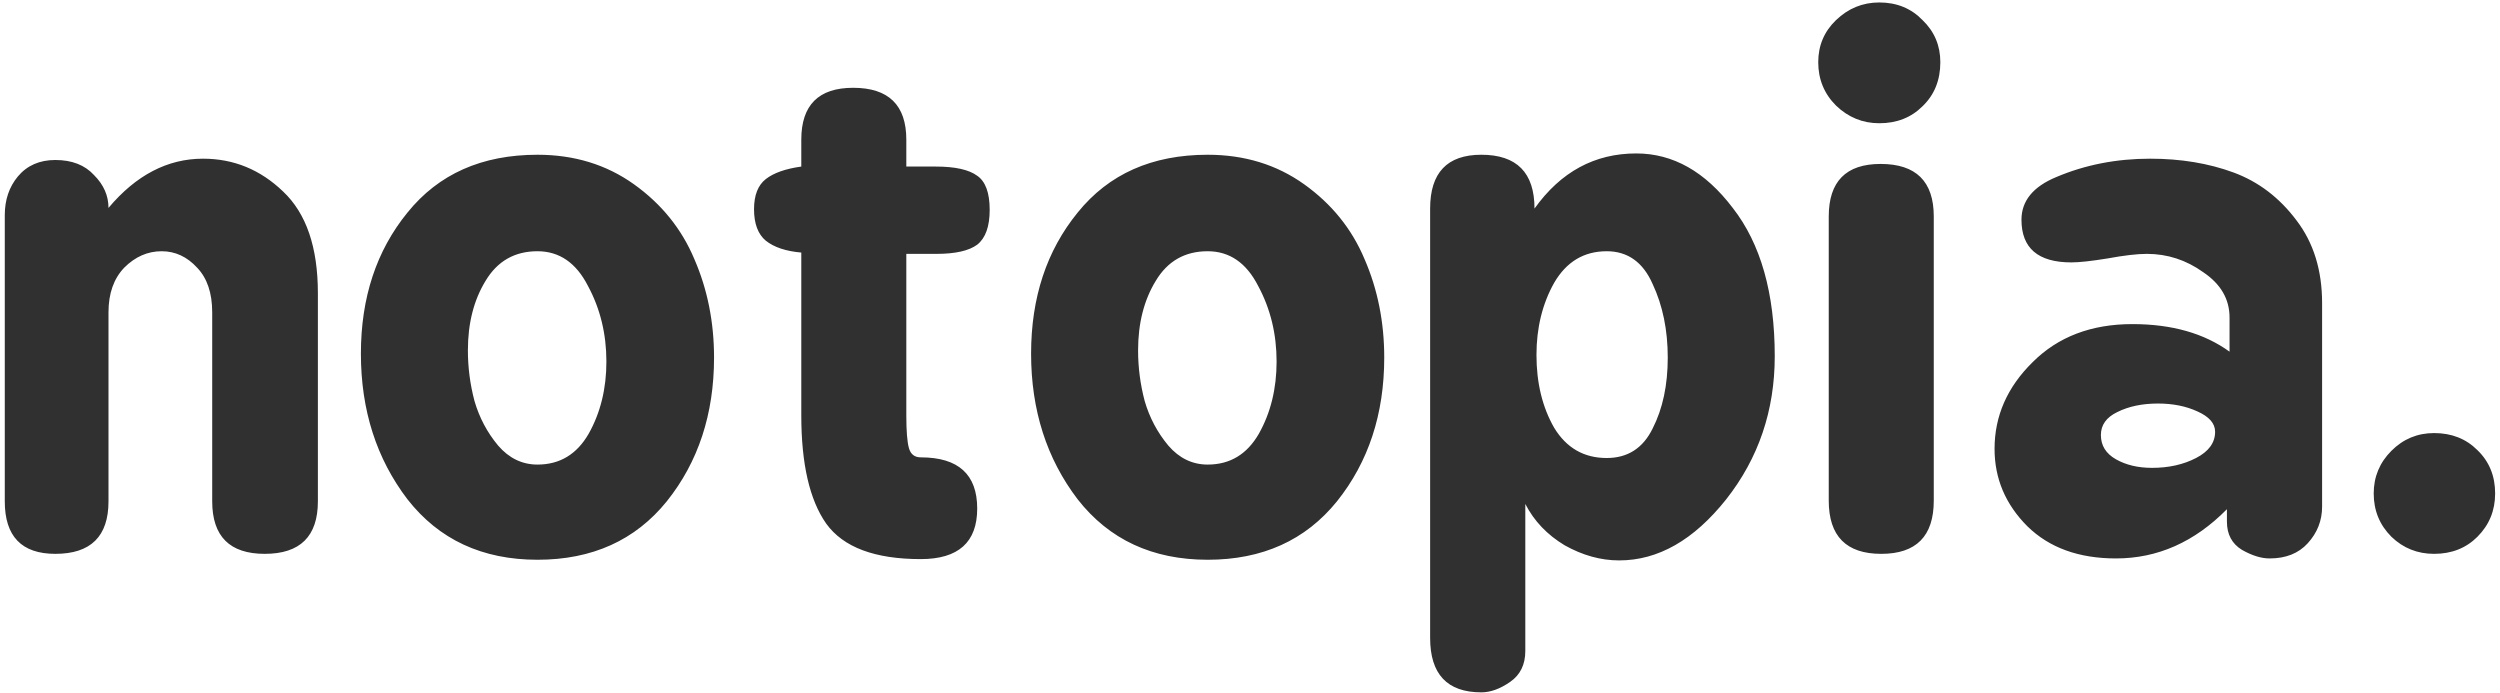
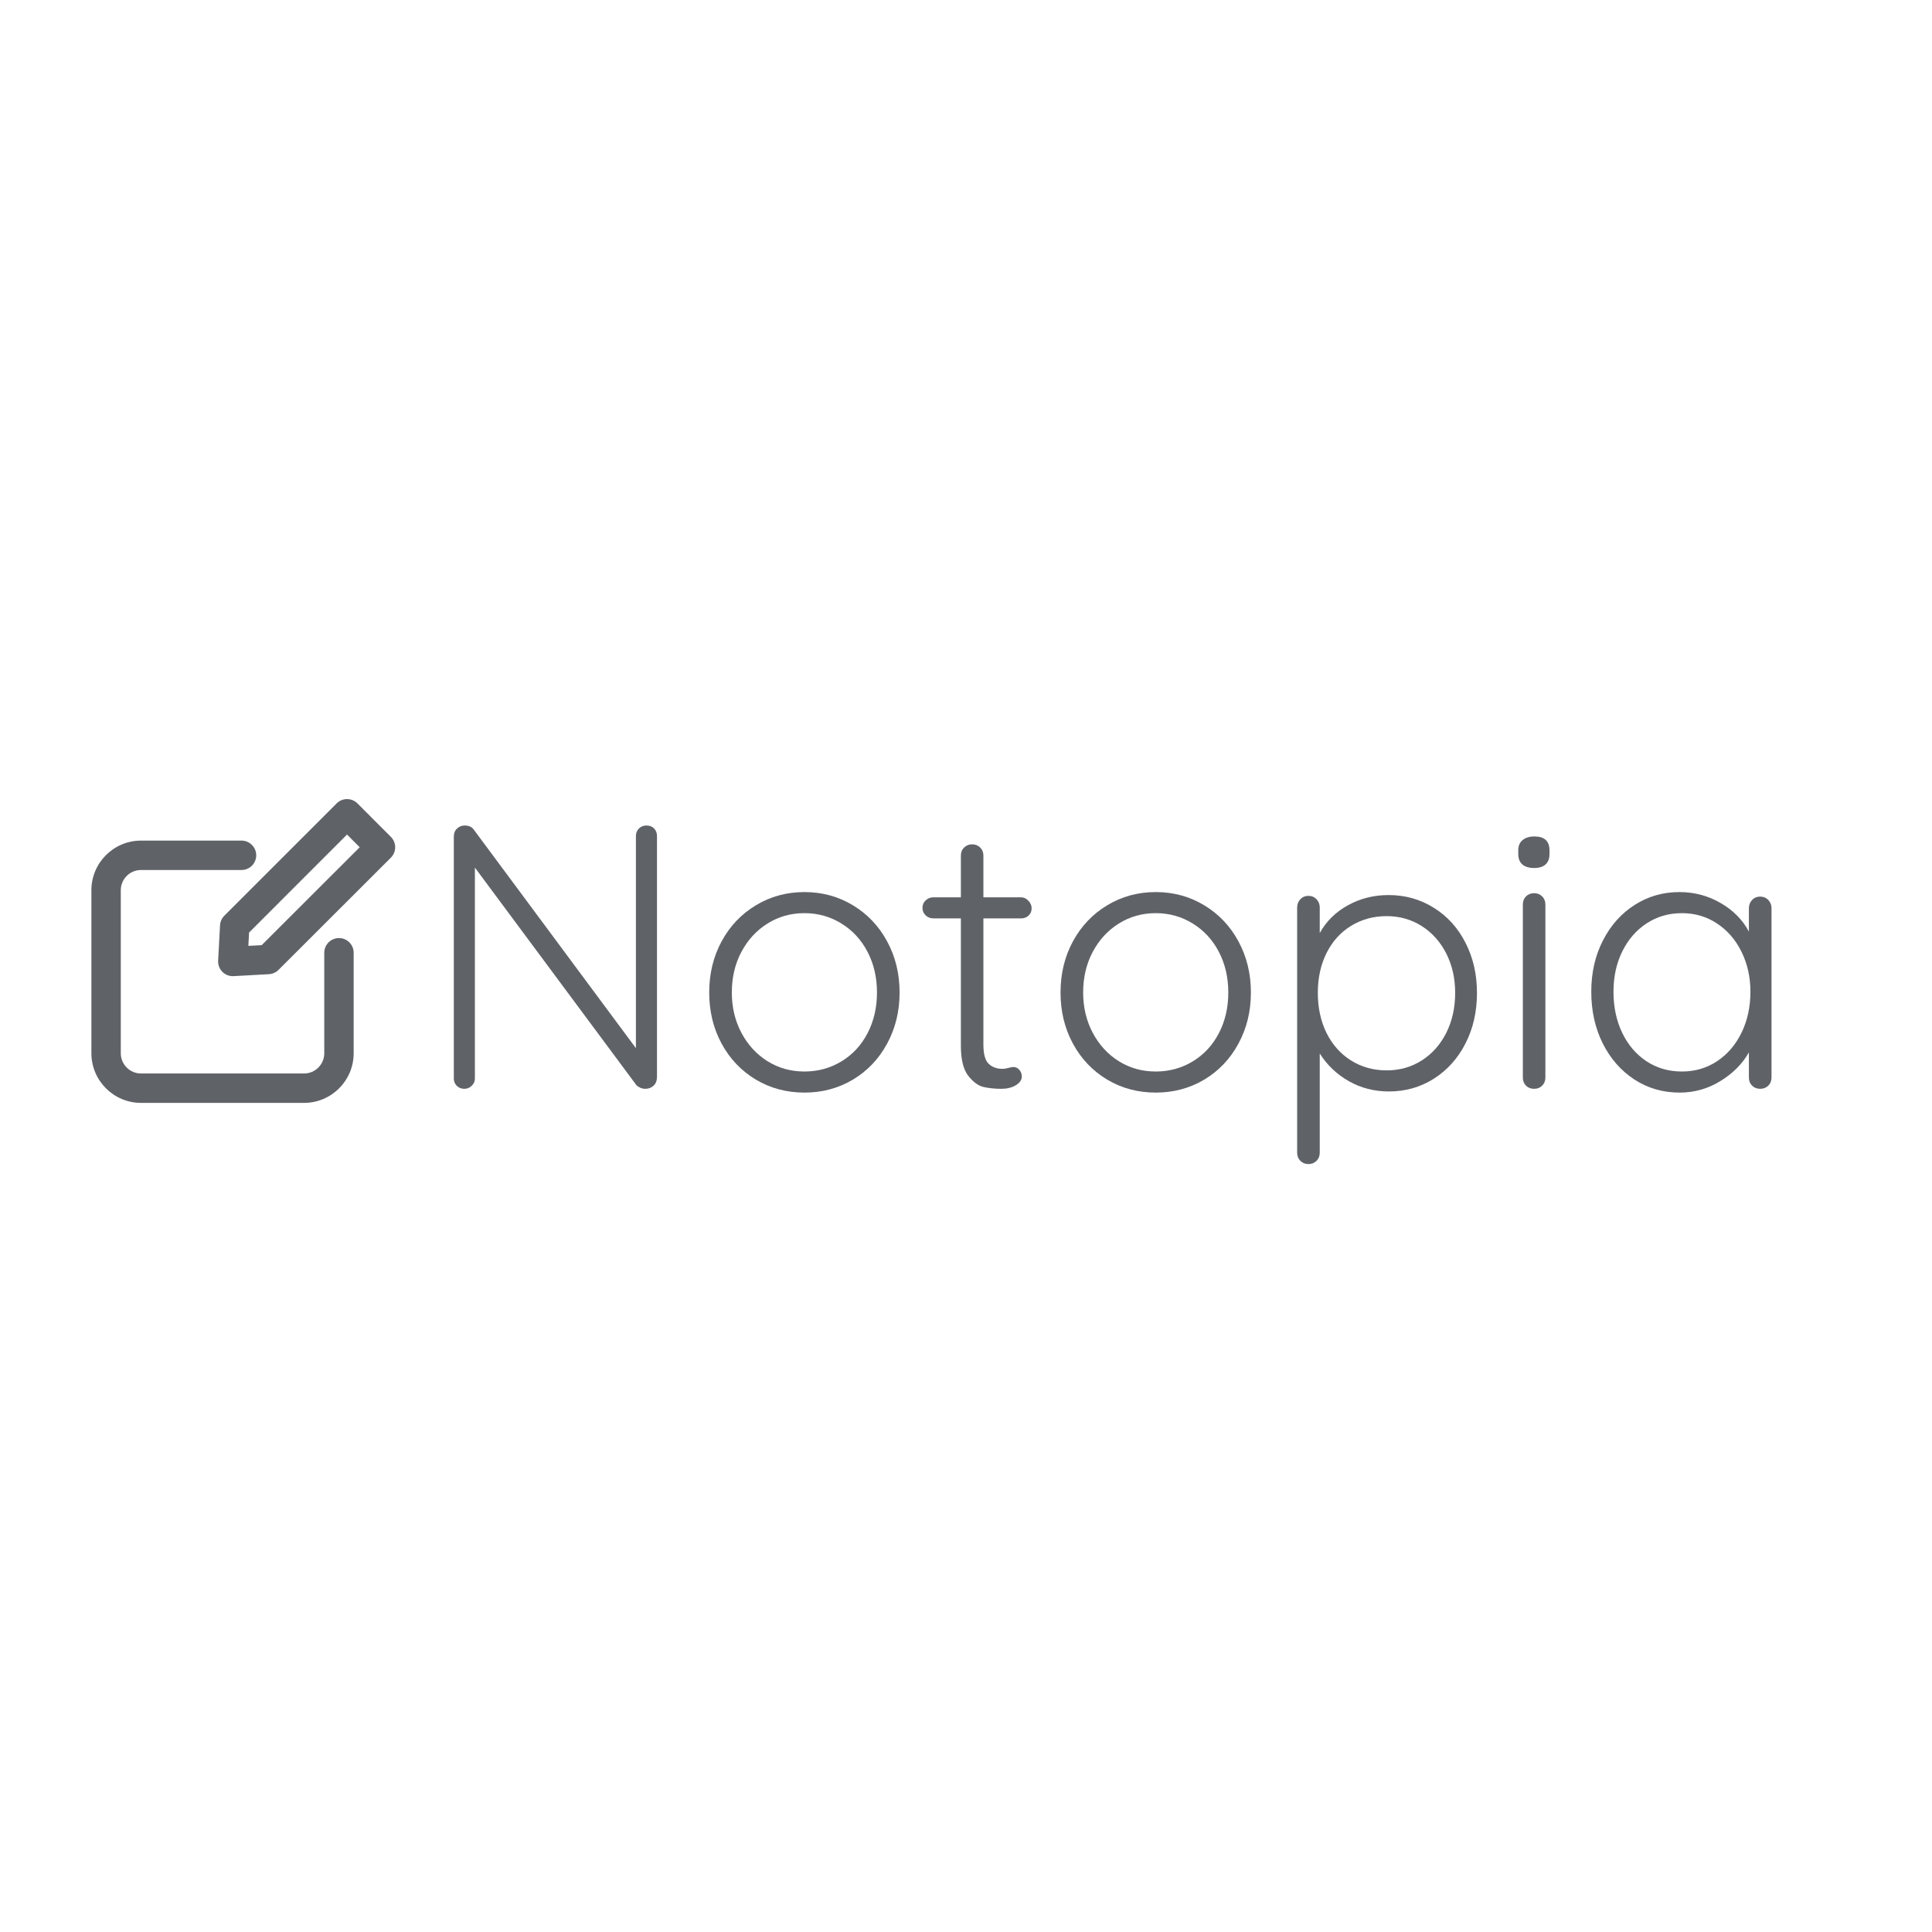
- <svg xmlns="http://www.w3.org/2000/svg" width="325" height="90" viewBox="0 0 325 90" fill="none">
-   <path d="M26.392 20.629C30.374 20.629 33.844 22.052 36.803 24.896C39.818 27.74 41.325 32.149 41.325 38.123V65.173C41.325 69.724 39.021 72 34.413 72C29.862 72 27.587 69.724 27.587 65.173V40.597C27.587 38.094 26.932 36.16 25.624 34.795C24.316 33.372 22.78 32.661 21.016 32.661C19.196 32.661 17.574 33.372 16.152 34.795C14.787 36.217 14.104 38.151 14.104 40.597V65.173C14.104 69.724 11.8 72 7.192 72C2.812 72 0.621 69.724 0.621 65.173V27.968C0.621 25.977 1.19 24.299 2.328 22.933C3.523 21.511 5.144 20.8 7.192 20.8C9.354 20.8 11.032 21.454 12.227 22.763C13.478 24.014 14.104 25.436 14.104 27.029C17.688 22.763 21.784 20.629 26.392 20.629ZM69.872 20.117C74.65 20.117 78.832 21.397 82.416 23.957C86 26.517 88.617 29.76 90.266 33.685C91.973 37.611 92.826 41.877 92.826 46.485C92.826 53.824 90.778 60.053 86.682 65.173C82.586 70.236 76.983 72.768 69.872 72.768C62.704 72.768 57.072 70.151 52.976 64.917C48.937 59.627 46.917 53.312 46.917 45.973C46.917 38.692 48.937 32.576 52.976 27.627C57.015 22.62 62.647 20.117 69.872 20.117ZM69.872 32.661C66.913 32.661 64.666 33.941 63.13 36.501C61.594 39.004 60.826 42.02 60.826 45.547C60.826 47.765 61.111 49.956 61.68 52.117C62.305 54.279 63.329 56.213 64.752 57.92C66.174 59.57 67.881 60.395 69.872 60.395C72.773 60.395 74.992 59.058 76.528 56.384C78.064 53.653 78.832 50.524 78.832 46.997C78.832 43.413 78.035 40.142 76.442 37.184C74.906 34.169 72.716 32.661 69.872 32.661ZM110.909 11.413C115.517 11.413 117.821 13.66 117.821 18.155V21.653H121.661C124.164 21.653 125.956 22.052 127.037 22.848C128.118 23.588 128.659 25.067 128.659 27.285C128.659 29.447 128.118 30.955 127.037 31.808C125.956 32.604 124.193 33.003 121.747 33.003H117.821V53.995C117.821 56.043 117.935 57.465 118.163 58.261C118.39 59.058 118.902 59.456 119.699 59.456C124.591 59.456 127.037 61.675 127.037 66.112C127.037 70.492 124.591 72.683 119.699 72.683C113.725 72.683 109.629 71.147 107.411 68.075C105.249 65.003 104.168 60.309 104.168 53.995V32.832C102.177 32.661 100.641 32.149 99.56 31.296C98.536 30.443 98.024 29.077 98.024 27.2C98.024 25.38 98.536 24.071 99.56 23.275C100.584 22.478 102.12 21.938 104.168 21.653V18.155C104.168 13.66 106.415 11.413 110.909 11.413ZM156.997 20.117C161.775 20.117 165.957 21.397 169.541 23.957C173.125 26.517 175.742 29.76 177.391 33.685C179.098 37.611 179.951 41.877 179.951 46.485C179.951 53.824 177.903 60.053 173.807 65.173C169.711 70.236 164.108 72.768 156.997 72.768C149.829 72.768 144.197 70.151 140.101 64.917C136.062 59.627 134.042 53.312 134.042 45.973C134.042 38.692 136.062 32.576 140.101 27.627C144.14 22.62 149.772 20.117 156.997 20.117ZM156.997 32.661C154.038 32.661 151.791 33.941 150.255 36.501C148.719 39.004 147.951 42.02 147.951 45.547C147.951 47.765 148.236 49.956 148.805 52.117C149.43 54.279 150.454 56.213 151.877 57.92C153.299 59.57 155.006 60.395 156.997 60.395C159.898 60.395 162.117 59.058 163.653 56.384C165.189 53.653 165.957 50.524 165.957 46.997C165.957 43.413 165.16 40.142 163.567 37.184C162.031 34.169 159.841 32.661 156.997 32.661ZM212.712 19.947C217.49 19.947 221.672 22.308 225.256 27.029C228.897 31.694 230.717 38.123 230.717 46.315C230.717 53.369 228.612 59.57 224.402 64.917C220.193 70.208 215.556 72.853 210.493 72.853C208.104 72.853 205.743 72.199 203.41 70.891C201.135 69.525 199.428 67.733 198.29 65.515V84.629C198.29 86.393 197.636 87.73 196.328 88.64C195.019 89.55 193.768 90.005 192.573 90.005C188.136 90.005 185.917 87.644 185.917 82.923V27.115C185.917 22.45 188.136 20.117 192.573 20.117C197.181 20.117 199.485 22.45 199.485 27.115C202.898 22.336 207.307 19.947 212.712 19.947ZM208.872 32.661C205.913 32.661 203.638 34.027 202.045 36.757C200.509 39.488 199.741 42.617 199.741 46.144C199.741 49.785 200.509 52.942 202.045 55.616C203.638 58.233 205.913 59.541 208.872 59.541C211.602 59.541 213.593 58.261 214.845 55.701C216.153 53.141 216.808 50.069 216.808 46.485C216.808 42.901 216.153 39.716 214.845 36.928C213.593 34.084 211.602 32.661 208.872 32.661ZM244.307 0.32C246.583 0.32 248.46 1.088 249.939 2.624C251.475 4.103 252.243 5.924 252.243 8.085C252.243 10.418 251.475 12.324 249.939 13.803C248.46 15.282 246.583 16.021 244.307 16.021C242.146 16.021 240.268 15.253 238.675 13.717C237.139 12.181 236.371 10.304 236.371 8.085C236.371 5.924 237.139 4.103 238.675 2.624C240.268 1.088 242.146 0.32 244.307 0.32ZM244.478 21.312C249.086 21.312 251.39 23.588 251.39 28.139V65.088C251.39 69.696 249.114 72 244.563 72C240.012 72 237.737 69.696 237.737 65.088V28.139C237.737 23.588 239.984 21.312 244.478 21.312ZM279.516 20.629C283.498 20.629 287.111 21.227 290.353 22.421C293.596 23.616 296.327 25.692 298.545 28.651C300.764 31.552 301.873 35.136 301.873 39.403V65.856C301.873 67.676 301.248 69.269 299.996 70.635C298.801 71.943 297.152 72.597 295.047 72.597C293.966 72.597 292.771 72.228 291.463 71.488C290.154 70.692 289.5 69.468 289.5 67.819V66.197C285.29 70.464 280.483 72.597 275.079 72.597C270.243 72.597 266.403 71.204 263.559 68.416C260.714 65.572 259.292 62.215 259.292 58.347C259.292 54.08 260.942 50.325 264.241 47.083C267.541 43.783 271.864 42.133 277.212 42.133C282.332 42.133 286.542 43.328 289.841 45.717V41.28C289.841 38.891 288.704 36.928 286.428 35.392C284.209 33.799 281.763 33.003 279.089 33.003C277.838 33.003 276.131 33.202 273.969 33.6C271.864 33.941 270.3 34.112 269.276 34.112C264.952 34.112 262.791 32.263 262.791 28.565C262.791 26.119 264.298 24.27 267.313 23.019C271.068 21.426 275.136 20.629 279.516 20.629ZM280.54 52.459C278.492 52.459 276.728 52.828 275.249 53.568C273.827 54.251 273.116 55.246 273.116 56.555C273.116 57.92 273.77 58.972 275.079 59.712C276.387 60.452 277.952 60.821 279.772 60.821C281.934 60.821 283.84 60.395 285.489 59.541C287.139 58.688 287.964 57.55 287.964 56.128C287.964 55.047 287.196 54.165 285.66 53.483C284.181 52.8 282.474 52.459 280.54 52.459ZM316.432 56.299C318.708 56.299 320.585 57.038 322.064 58.517C323.6 59.996 324.368 61.874 324.368 64.149C324.368 66.368 323.6 68.245 322.064 69.781C320.585 71.26 318.708 72 316.432 72C314.271 72 312.422 71.26 310.886 69.781C309.35 68.245 308.582 66.368 308.582 64.149C308.582 61.988 309.35 60.139 310.886 58.603C312.422 57.067 314.271 56.299 316.432 56.299Z" fill="#303030" />
+ <svg xmlns="http://www.w3.org/2000/svg" width="500" zoomAndPan="magnify" viewBox="0 0 375 375" height="500" preserveAspectRatio="xMidYMid meet" version="1.0">
+   <defs>
+     <g />
+     <clipPath id="14a4b19dd8">
+       <path d="M 42 155.102 L 76.988 155.102 L 76.988 190 L 42 190 Z M 42 155.102 " clip-rule="nonzero" />
+     </clipPath>
+     <clipPath id="d547de5100">
+       <path d="M 17.738 163 L 69 163 L 69 214.352 L 17.738 214.352 Z M 17.738 163 " clip-rule="nonzero" />
+     </clipPath>
+   </defs>
+   <g clip-path="url(#14a4b19dd8)">
+     <path fill="#5f6368" d="M 42.707 179.605 L 42.34 186.469 C 42.297 187.277 42.598 188.066 43.172 188.641 C 43.711 189.176 44.434 189.473 45.188 189.473 C 45.242 189.473 45.293 189.473 45.348 189.469 L 52.199 189.09 C 52.898 189.051 53.559 188.754 54.059 188.258 L 75.871 166.469 C 76.406 165.934 76.707 165.207 76.707 164.449 C 76.707 163.695 76.406 162.969 75.871 162.434 L 69.379 155.938 C 68.844 155.402 68.117 155.102 67.359 155.102 C 66.605 155.102 65.879 155.402 65.344 155.938 L 43.539 177.738 C 43.043 178.238 42.746 178.902 42.707 179.605 Z M 48.348 181.004 L 67.359 161.988 L 69.816 164.449 L 50.793 183.453 L 48.207 183.594 Z M 48.348 181.004 " fill-opacity="1" fill-rule="nonzero" />
+   </g>
+   <g clip-path="url(#d547de5100)">
+     <path fill="#5f6368" d="M 27.371 214.07 L 59.016 214.07 C 64.328 214.07 68.648 209.746 68.648 204.438 L 68.648 184.93 C 68.648 183.355 67.371 182.078 65.797 182.078 C 64.219 182.078 62.941 183.355 62.941 184.93 L 62.941 204.438 C 62.941 206.602 61.18 208.363 59.016 208.363 L 27.371 208.363 C 25.207 208.363 23.445 206.602 23.445 204.438 L 23.445 172.793 C 23.445 170.629 25.207 168.867 27.371 168.867 L 46.879 168.867 C 48.453 168.867 49.734 167.59 49.734 166.012 C 49.734 164.438 48.453 163.16 46.879 163.16 L 27.371 163.16 C 22.059 163.16 17.738 167.48 17.738 172.793 L 17.738 204.438 C 17.738 209.746 22.059 214.07 27.371 214.07 Z M 27.371 214.07 " fill-opacity="1" fill-rule="nonzero" />
+   </g>
+   <g fill="#5f6368" fill-opacity="1">
+     <g transform="translate(81.2246, 211.3376)">
+       <g>
+         <path d="M 44.25 -51.109 C 44.883 -51.109 45.383 -50.91 45.75 -50.516 C 46.113 -50.129 46.297 -49.645 46.297 -49.062 L 46.297 -2.344 C 46.297 -1.602 46.078 -1.023 45.641 -0.609 C 45.203 -0.203 44.664 0 44.031 0 C 43.688 0 43.352 -0.07 43.031 -0.219 C 42.719 -0.363 42.469 -0.535 42.281 -0.734 L 10.953 -42.938 L 10.953 -1.969 C 10.953 -1.438 10.742 -0.973 10.328 -0.578 C 9.922 -0.191 9.445 0 8.906 0 C 8.32 0 7.832 -0.191 7.438 -0.578 C 7.051 -0.973 6.859 -1.438 6.859 -1.969 L 6.859 -48.922 C 6.859 -49.598 7.066 -50.129 7.484 -50.516 C 7.898 -50.91 8.398 -51.109 8.984 -51.109 C 9.766 -51.109 10.348 -50.844 10.734 -50.312 L 42.203 -7.891 L 42.203 -49.062 C 42.203 -49.645 42.395 -50.129 42.781 -50.516 C 43.176 -50.91 43.664 -51.109 44.25 -51.109 Z M 44.25 -51.109 " />
+       </g>
+     </g>
+   </g>
+   <g fill="#5f6368" fill-opacity="1">
+     <g transform="translate(134.3757, 211.3376)">
+       <g>
+         <path d="M 40.234 -18.688 C 40.234 -15.039 39.426 -11.734 37.812 -8.766 C 36.207 -5.797 33.992 -3.469 31.172 -1.781 C 28.348 -0.102 25.211 0.734 21.766 0.734 C 18.305 0.734 15.164 -0.102 12.344 -1.781 C 9.52 -3.469 7.301 -5.797 5.688 -8.766 C 4.082 -11.734 3.281 -15.039 3.281 -18.688 C 3.281 -22.344 4.082 -25.656 5.688 -28.625 C 7.301 -31.594 9.52 -33.926 12.344 -35.625 C 15.164 -37.332 18.305 -38.188 21.766 -38.188 C 25.211 -38.188 28.348 -37.332 31.172 -35.625 C 33.992 -33.926 36.207 -31.594 37.812 -28.625 C 39.426 -25.656 40.234 -22.344 40.234 -18.688 Z M 35.844 -18.688 C 35.844 -21.613 35.234 -24.242 34.016 -26.578 C 32.805 -28.91 31.117 -30.742 28.953 -32.078 C 26.785 -33.422 24.391 -34.094 21.766 -34.094 C 19.129 -34.094 16.738 -33.422 14.594 -32.078 C 12.457 -30.742 10.77 -28.91 9.531 -26.578 C 8.289 -24.242 7.672 -21.613 7.672 -18.688 C 7.672 -15.82 8.289 -13.219 9.531 -10.875 C 10.77 -8.539 12.457 -6.703 14.594 -5.359 C 16.738 -4.023 19.129 -3.359 21.766 -3.359 C 24.391 -3.359 26.785 -4.016 28.953 -5.328 C 31.117 -6.641 32.805 -8.461 34.016 -10.797 C 35.234 -13.141 35.844 -15.77 35.844 -18.688 Z M 35.844 -18.688 " />
+       </g>
+     </g>
+   </g>
+   <g fill="#5f6368" fill-opacity="1">
+     <g transform="translate(177.8165, 211.3376)">
+       <g>
+         <path d="M 13.062 -33.078 L 13.062 -8.609 C 13.062 -6.766 13.398 -5.516 14.078 -4.859 C 14.766 -4.203 15.672 -3.875 16.797 -3.875 C 17.086 -3.875 17.453 -3.93 17.891 -4.047 C 18.328 -4.172 18.664 -4.234 18.906 -4.234 C 19.344 -4.234 19.719 -4.051 20.031 -3.688 C 20.352 -3.32 20.516 -2.895 20.516 -2.406 C 20.516 -1.727 20.125 -1.156 19.344 -0.688 C 18.57 -0.227 17.648 0 16.578 0 C 15.266 0 14.094 -0.117 13.062 -0.359 C 12.039 -0.609 11.055 -1.336 10.109 -2.547 C 9.16 -3.766 8.688 -5.711 8.688 -8.391 L 8.688 -33.078 L 3.359 -33.078 C 2.773 -33.078 2.273 -33.27 1.859 -33.656 C 1.441 -34.051 1.234 -34.539 1.234 -35.125 C 1.234 -35.707 1.441 -36.191 1.859 -36.578 C 2.273 -36.973 2.773 -37.172 3.359 -37.172 L 8.688 -37.172 L 8.688 -45.266 C 8.688 -45.898 8.895 -46.422 9.312 -46.828 C 9.727 -47.242 10.25 -47.453 10.875 -47.453 C 11.508 -47.453 12.031 -47.242 12.438 -46.828 C 12.852 -46.422 13.062 -45.898 13.062 -45.266 L 13.062 -37.172 L 20.375 -37.172 C 20.906 -37.172 21.379 -36.945 21.797 -36.5 C 22.211 -36.062 22.422 -35.578 22.422 -35.047 C 22.422 -34.461 22.223 -33.988 21.828 -33.625 C 21.441 -33.258 20.957 -33.078 20.375 -33.078 Z M 13.062 -33.078 " />
+       </g>
+     </g>
+   </g>
+   <g fill="#5f6368" fill-opacity="1">
+     <g transform="translate(202.5668, 211.3376)">
+       <g>
+         <path d="M 40.234 -18.688 C 40.234 -15.039 39.426 -11.734 37.812 -8.766 C 36.207 -5.797 33.992 -3.469 31.172 -1.781 C 28.348 -0.102 25.211 0.734 21.766 0.734 C 18.305 0.734 15.164 -0.102 12.344 -1.781 C 9.52 -3.469 7.301 -5.797 5.688 -8.766 C 4.082 -11.734 3.281 -15.039 3.281 -18.688 C 3.281 -22.344 4.082 -25.656 5.688 -28.625 C 7.301 -31.594 9.52 -33.926 12.344 -35.625 C 15.164 -37.332 18.305 -38.188 21.766 -38.188 C 25.211 -38.188 28.348 -37.332 31.172 -35.625 C 33.992 -33.926 36.207 -31.594 37.812 -28.625 C 39.426 -25.656 40.234 -22.344 40.234 -18.688 Z M 35.844 -18.688 C 35.844 -21.613 35.234 -24.242 34.016 -26.578 C 32.805 -28.91 31.117 -30.742 28.953 -32.078 C 26.785 -33.422 24.391 -34.094 21.766 -34.094 C 19.129 -34.094 16.738 -33.422 14.594 -32.078 C 12.457 -30.742 10.77 -28.91 9.531 -26.578 C 8.289 -24.242 7.672 -21.613 7.672 -18.688 C 7.672 -15.82 8.289 -13.219 9.531 -10.875 C 10.77 -8.539 12.457 -6.703 14.594 -5.359 C 16.738 -4.023 19.129 -3.359 21.766 -3.359 C 24.391 -3.359 26.785 -4.016 28.953 -5.328 C 31.117 -6.641 32.805 -8.461 34.016 -10.797 C 35.234 -13.141 35.844 -15.77 35.844 -18.688 Z M 35.844 -18.688 " />
+       </g>
+     </g>
+   </g>
+   <g fill="#5f6368" fill-opacity="1">
+     <g transform="translate(246.0076, 211.3376)">
+       <g>
+         <path d="M 23.516 -37.609 C 26.723 -37.609 29.641 -36.789 32.266 -35.156 C 34.898 -33.531 36.957 -31.266 38.438 -28.359 C 39.926 -25.461 40.672 -22.219 40.672 -18.625 C 40.672 -14.969 39.926 -11.691 38.438 -8.797 C 36.957 -5.898 34.914 -3.625 32.312 -1.969 C 29.707 -0.312 26.797 0.516 23.578 0.516 C 20.754 0.516 18.16 -0.148 15.797 -1.484 C 13.441 -2.828 11.562 -4.617 10.156 -6.859 L 10.156 12.406 C 10.156 13.039 9.945 13.566 9.531 13.984 C 9.113 14.398 8.586 14.609 7.953 14.609 C 7.328 14.609 6.805 14.398 6.391 13.984 C 5.973 13.566 5.766 13.039 5.766 12.406 L 5.766 -35.188 C 5.766 -35.82 5.973 -36.359 6.391 -36.797 C 6.805 -37.234 7.328 -37.453 7.953 -37.453 C 8.586 -37.453 9.113 -37.234 9.531 -36.797 C 9.945 -36.359 10.156 -35.82 10.156 -35.188 L 10.156 -30.234 C 11.414 -32.516 13.238 -34.312 15.625 -35.625 C 18.008 -36.945 20.641 -37.609 23.516 -37.609 Z M 23.141 -3.578 C 25.672 -3.578 27.945 -4.223 29.969 -5.516 C 31.988 -6.805 33.57 -8.594 34.719 -10.875 C 35.863 -13.164 36.438 -15.75 36.438 -18.625 C 36.438 -21.445 35.863 -23.988 34.719 -26.25 C 33.57 -28.508 31.988 -30.285 29.969 -31.578 C 27.945 -32.867 25.672 -33.516 23.141 -33.516 C 20.566 -33.516 18.254 -32.879 16.203 -31.609 C 14.16 -30.348 12.578 -28.582 11.453 -26.312 C 10.336 -24.051 9.781 -21.488 9.781 -18.625 C 9.781 -15.75 10.336 -13.164 11.453 -10.875 C 12.578 -8.594 14.16 -6.805 16.203 -5.516 C 18.254 -4.223 20.566 -3.578 23.141 -3.578 Z M 23.141 -3.578 " />
+       </g>
+     </g>
+   </g>
+   <g fill="#5f6368" fill-opacity="1">
+     <g transform="translate(289.9595, 211.3376)">
+       <g>
+         <path d="M 10 -2.188 C 10 -1.551 9.789 -1.023 9.375 -0.609 C 8.969 -0.203 8.445 0 7.812 0 C 7.176 0 6.648 -0.203 6.234 -0.609 C 5.828 -1.023 5.625 -1.551 5.625 -2.188 L 5.625 -35.781 C 5.625 -36.414 5.828 -36.938 6.234 -37.344 C 6.648 -37.758 7.176 -37.969 7.812 -37.969 C 8.445 -37.969 8.969 -37.758 9.375 -37.344 C 9.789 -36.938 10 -36.414 10 -35.781 Z M 7.812 -42.859 C 6.832 -42.859 6.07 -43.086 5.531 -43.547 C 5 -44.016 4.734 -44.688 4.734 -45.562 L 4.734 -46.281 C 4.734 -47.156 5.016 -47.82 5.578 -48.281 C 6.141 -48.75 6.906 -48.984 7.875 -48.984 C 9.82 -48.984 10.797 -48.082 10.797 -46.281 L 10.797 -45.562 C 10.797 -44.688 10.539 -44.016 10.031 -43.547 C 9.52 -43.086 8.781 -42.859 7.812 -42.859 Z M 7.812 -42.859 " />
+       </g>
+     </g>
+   </g>
+   <g fill="#5f6368" fill-opacity="1">
+     <g transform="translate(305.5836, 211.3376)">
+       <g>
+         <path d="M 36.062 -37.312 C 36.695 -37.312 37.223 -37.094 37.641 -36.656 C 38.055 -36.219 38.266 -35.68 38.266 -35.047 L 38.266 -2.188 C 38.266 -1.551 38.055 -1.023 37.641 -0.609 C 37.223 -0.203 36.695 0 36.062 0 C 35.438 0 34.914 -0.203 34.5 -0.609 C 34.082 -1.023 33.875 -1.551 33.875 -2.188 L 33.875 -7.078 C 32.656 -4.891 30.828 -3.039 28.391 -1.531 C 25.961 -0.02 23.312 0.734 20.438 0.734 C 17.176 0.734 14.242 -0.113 11.641 -1.812 C 9.035 -3.52 6.988 -5.859 5.5 -8.828 C 4.02 -11.797 3.281 -15.133 3.281 -18.844 C 3.281 -22.539 4.035 -25.859 5.547 -28.797 C 7.055 -31.742 9.113 -34.047 11.719 -35.703 C 14.32 -37.359 17.207 -38.188 20.375 -38.188 C 23.289 -38.188 25.961 -37.477 28.391 -36.062 C 30.828 -34.656 32.656 -32.805 33.875 -30.516 L 33.875 -35.047 C 33.875 -35.68 34.082 -36.219 34.5 -36.656 C 34.914 -37.094 35.438 -37.312 36.062 -37.312 Z M 20.875 -3.359 C 23.406 -3.359 25.68 -4.023 27.703 -5.359 C 29.723 -6.703 31.305 -8.551 32.453 -10.906 C 33.598 -13.27 34.172 -15.914 34.172 -18.844 C 34.172 -21.664 33.598 -24.242 32.453 -26.578 C 31.305 -28.91 29.723 -30.742 27.703 -32.078 C 25.68 -33.422 23.406 -34.094 20.875 -34.094 C 18.344 -34.094 16.066 -33.438 14.047 -32.125 C 12.035 -30.812 10.457 -29 9.312 -26.688 C 8.164 -24.375 7.594 -21.758 7.594 -18.844 C 7.594 -15.914 8.148 -13.27 9.266 -10.906 C 10.391 -8.551 11.961 -6.703 13.984 -5.359 C 16.004 -4.023 18.301 -3.359 20.875 -3.359 Z M 20.875 -3.359 " />
+       </g>
+     </g>
+   </g>
</svg>
